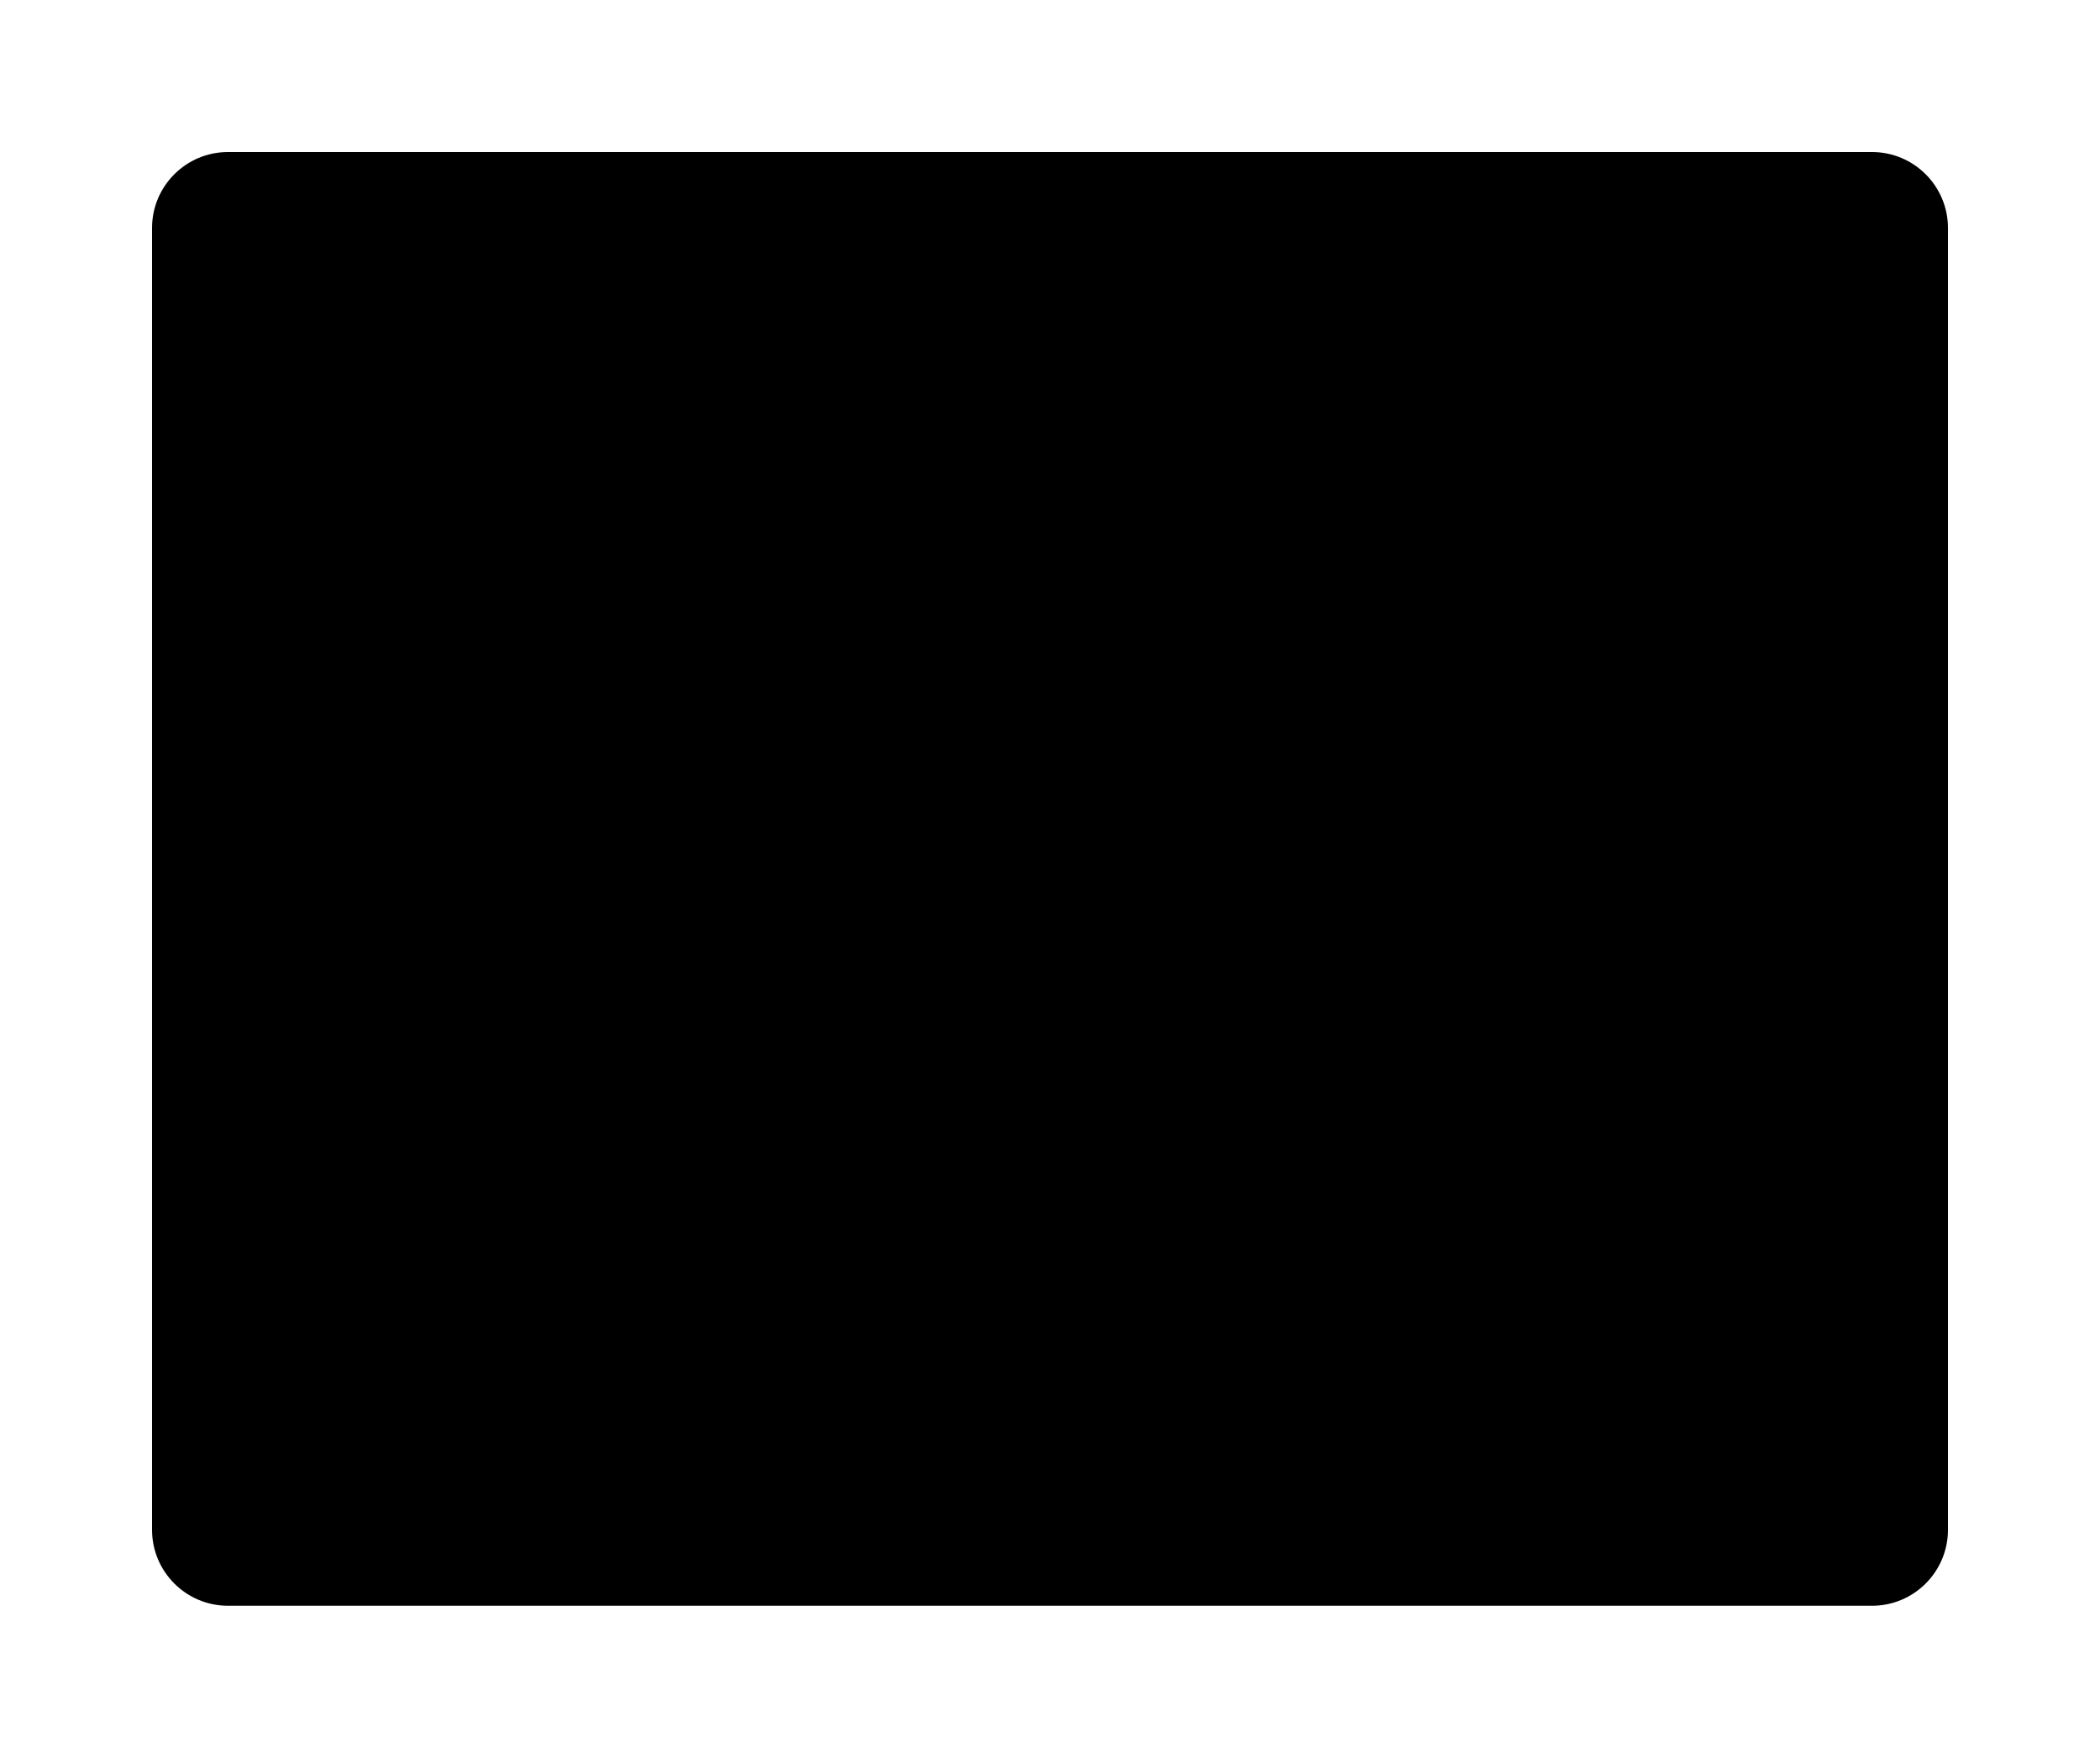
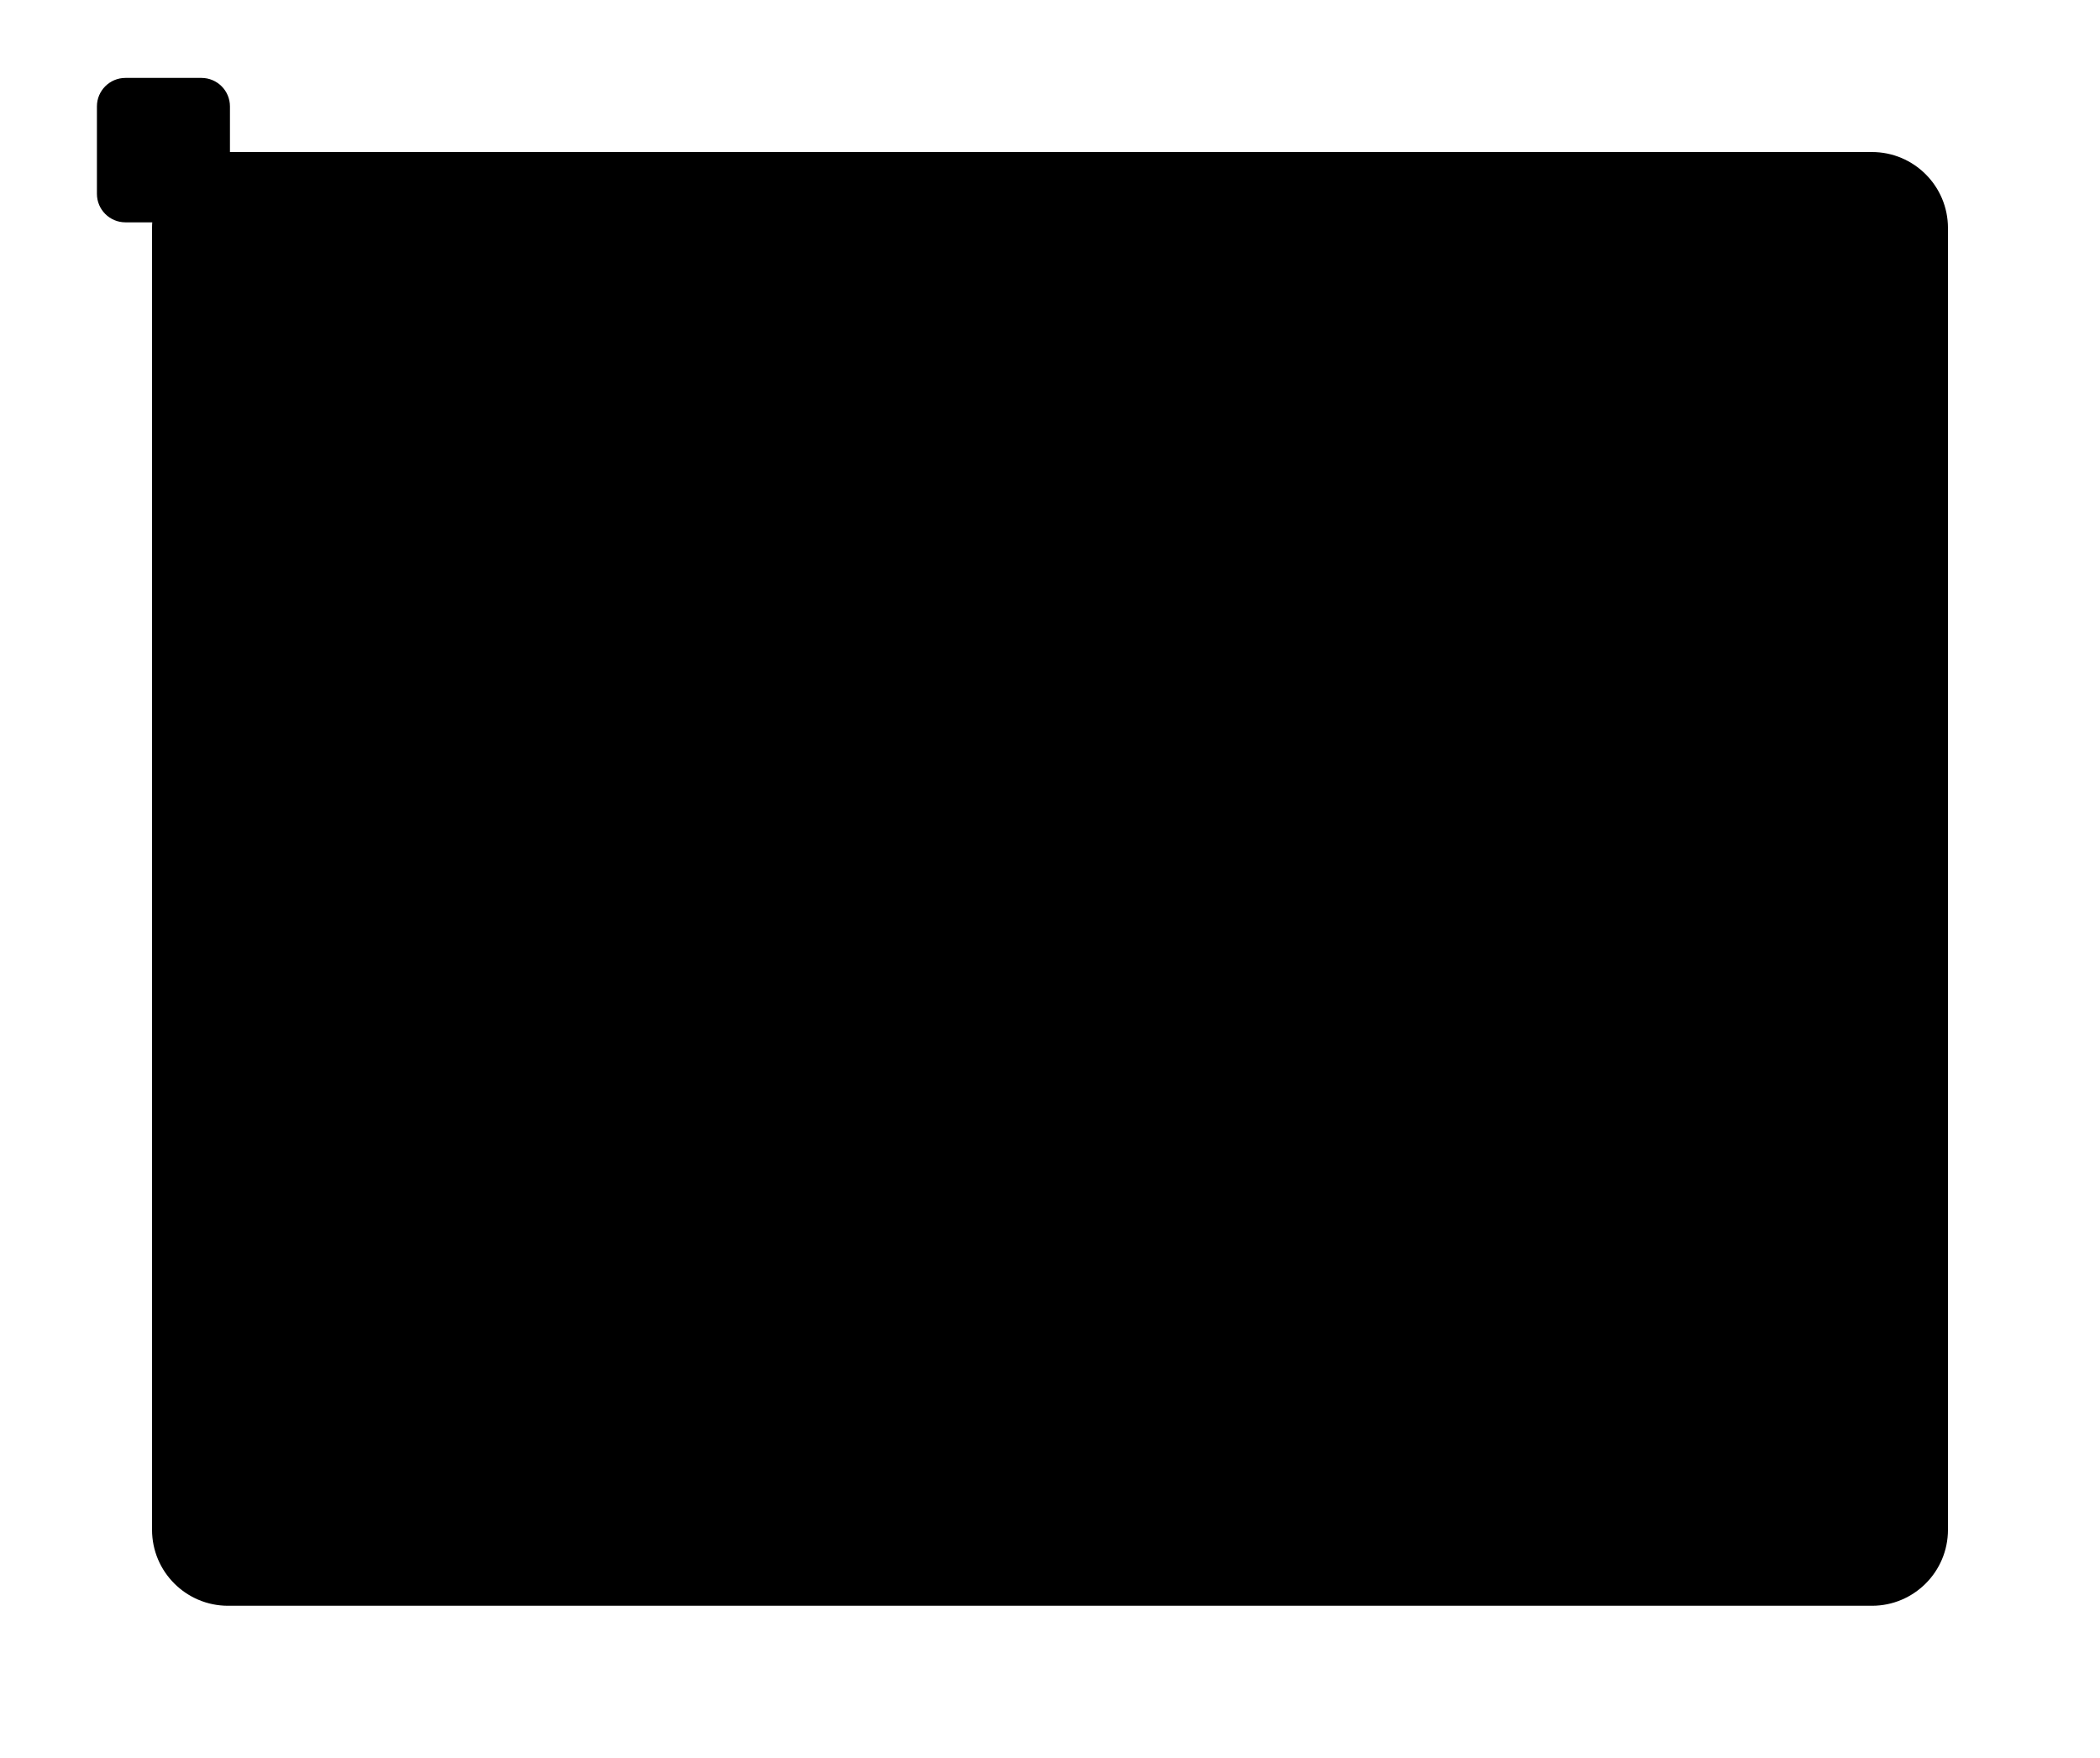
<svg xmlns="http://www.w3.org/2000/svg" class="docair-pic" viewBox="-16 -16 221 185" width="221" height="185" data-layer="infra" data-direction="down" data-zoom="5.80">
  <g class="boxes">
    <g class="box k-host" data-id="infra">
      <rect class="sh" x="0" y="0" width="189" height="153" rx="8" />
      <text class="bn" x="94.5" y="12" font-size="11.5">infra host</text>
+       <g class="tf-mark" transform="translate(-4 -6) scale(1)">
+         <rect x="-1.8" y="-1.8" width="14" height="15.2" rx="3" />
+         <path d="M0 0L3.2 1.8V5.4L0 3.6Z M3.6 2L6.8 3.8V7.4L3.6 5.6Z M3.6 6.2L6.8 8V11.6L3.6 9.8Z M7.2 3.8L10.4 2V5.6L7.2 7.4Z" />
+       </g>
    </g>
  </g>
  <g class="lines">
-     <g class="line e-create" data-id="0" data-from="tf.cluster" data-to="cluster" data-edges="1">
+     <g class="line e-create" data-id="0" data-from="tf.cluster" data-to="cluster" data-edges="tf.cluster -create-&gt; cluster">
      <path class="ln" d="M94.5,58 L94.5,105.2" stroke-width="1.4" />
      <path class="ah" d="M94.5,113 L90.6,105.2 L98.4,105.2 Z" />
    </g>
  </g>
  <g class="parts">
    <g class="part k-config" data-id="tf.cluster">
-       <polygon class="sh" points="10,28 115.6,28 179,43 115.6,58 10,58" />
+       <polygon class="sh" points="25.2,28 163.8,28 179,58 10,58" />
      <text x="94.5" y="43" font-size="12">kind_cluster.shop</text>
+       <g class="tf-mark" transform="translate(6 22) scale(1)">
+         <rect x="-1.8" y="-1.8" width="14" height="15.2" rx="3" />
+         <path d="M0 0L3.2 1.8V5.4L0 3.6Z M3.6 2L6.8 3.8V7.4L3.6 5.6Z M3.6 6.2L6.8 8V11.6L3.6 9.8Z M7.2 3.8L10.4 2V5.6L7.2 7.4Z" />
+       </g>
    </g>
    <g class="part k-cluster closed" data-id="cluster">
-       <rect class="sh" x="23.5" y="113" width="142" height="30" rx="7.5" />
-       <rect class="gap" x="23.5" y="113" width="142" height="30" rx="7.5" />
+       <polygon class="sh" points="94.5,113 27.1,118.9 10.5,132.3 57.1,143 131.9,143 178.5,132.3 161.9,118.9" />
+       <polygon class="gap" points="94.5,113 27.1,118.9 10.5,132.3 57.1,143 131.9,143 178.5,132.3 161.9,118.9" />
      <text x="94.5" y="128" font-size="12">shop cluster (4)</text>
+       <g class="tf-mark" transform="translate(6.5 107) scale(1)">
+         <rect x="-1.8" y="-1.8" width="14" height="15.2" rx="3" />
+         <path d="M0 0L3.2 1.8V5.4L0 3.6Z M3.6 2L6.8 3.8V7.4L3.6 5.6Z M3.6 6.2L6.8 8V11.6L3.6 9.8Z M7.2 3.8L10.4 2V5.6L7.2 7.4Z" />
+       </g>
    </g>
  </g>
  <g class="labels">
    <g class="words" data-line="0">
      <rect x="47" y="77" width="95" height="17" rx="4.3" />
      <text font-size="11">
        <tspan x="94.5" y="85.5">kind create</tspan>
      </text>
    </g>
  </g>
</svg>
